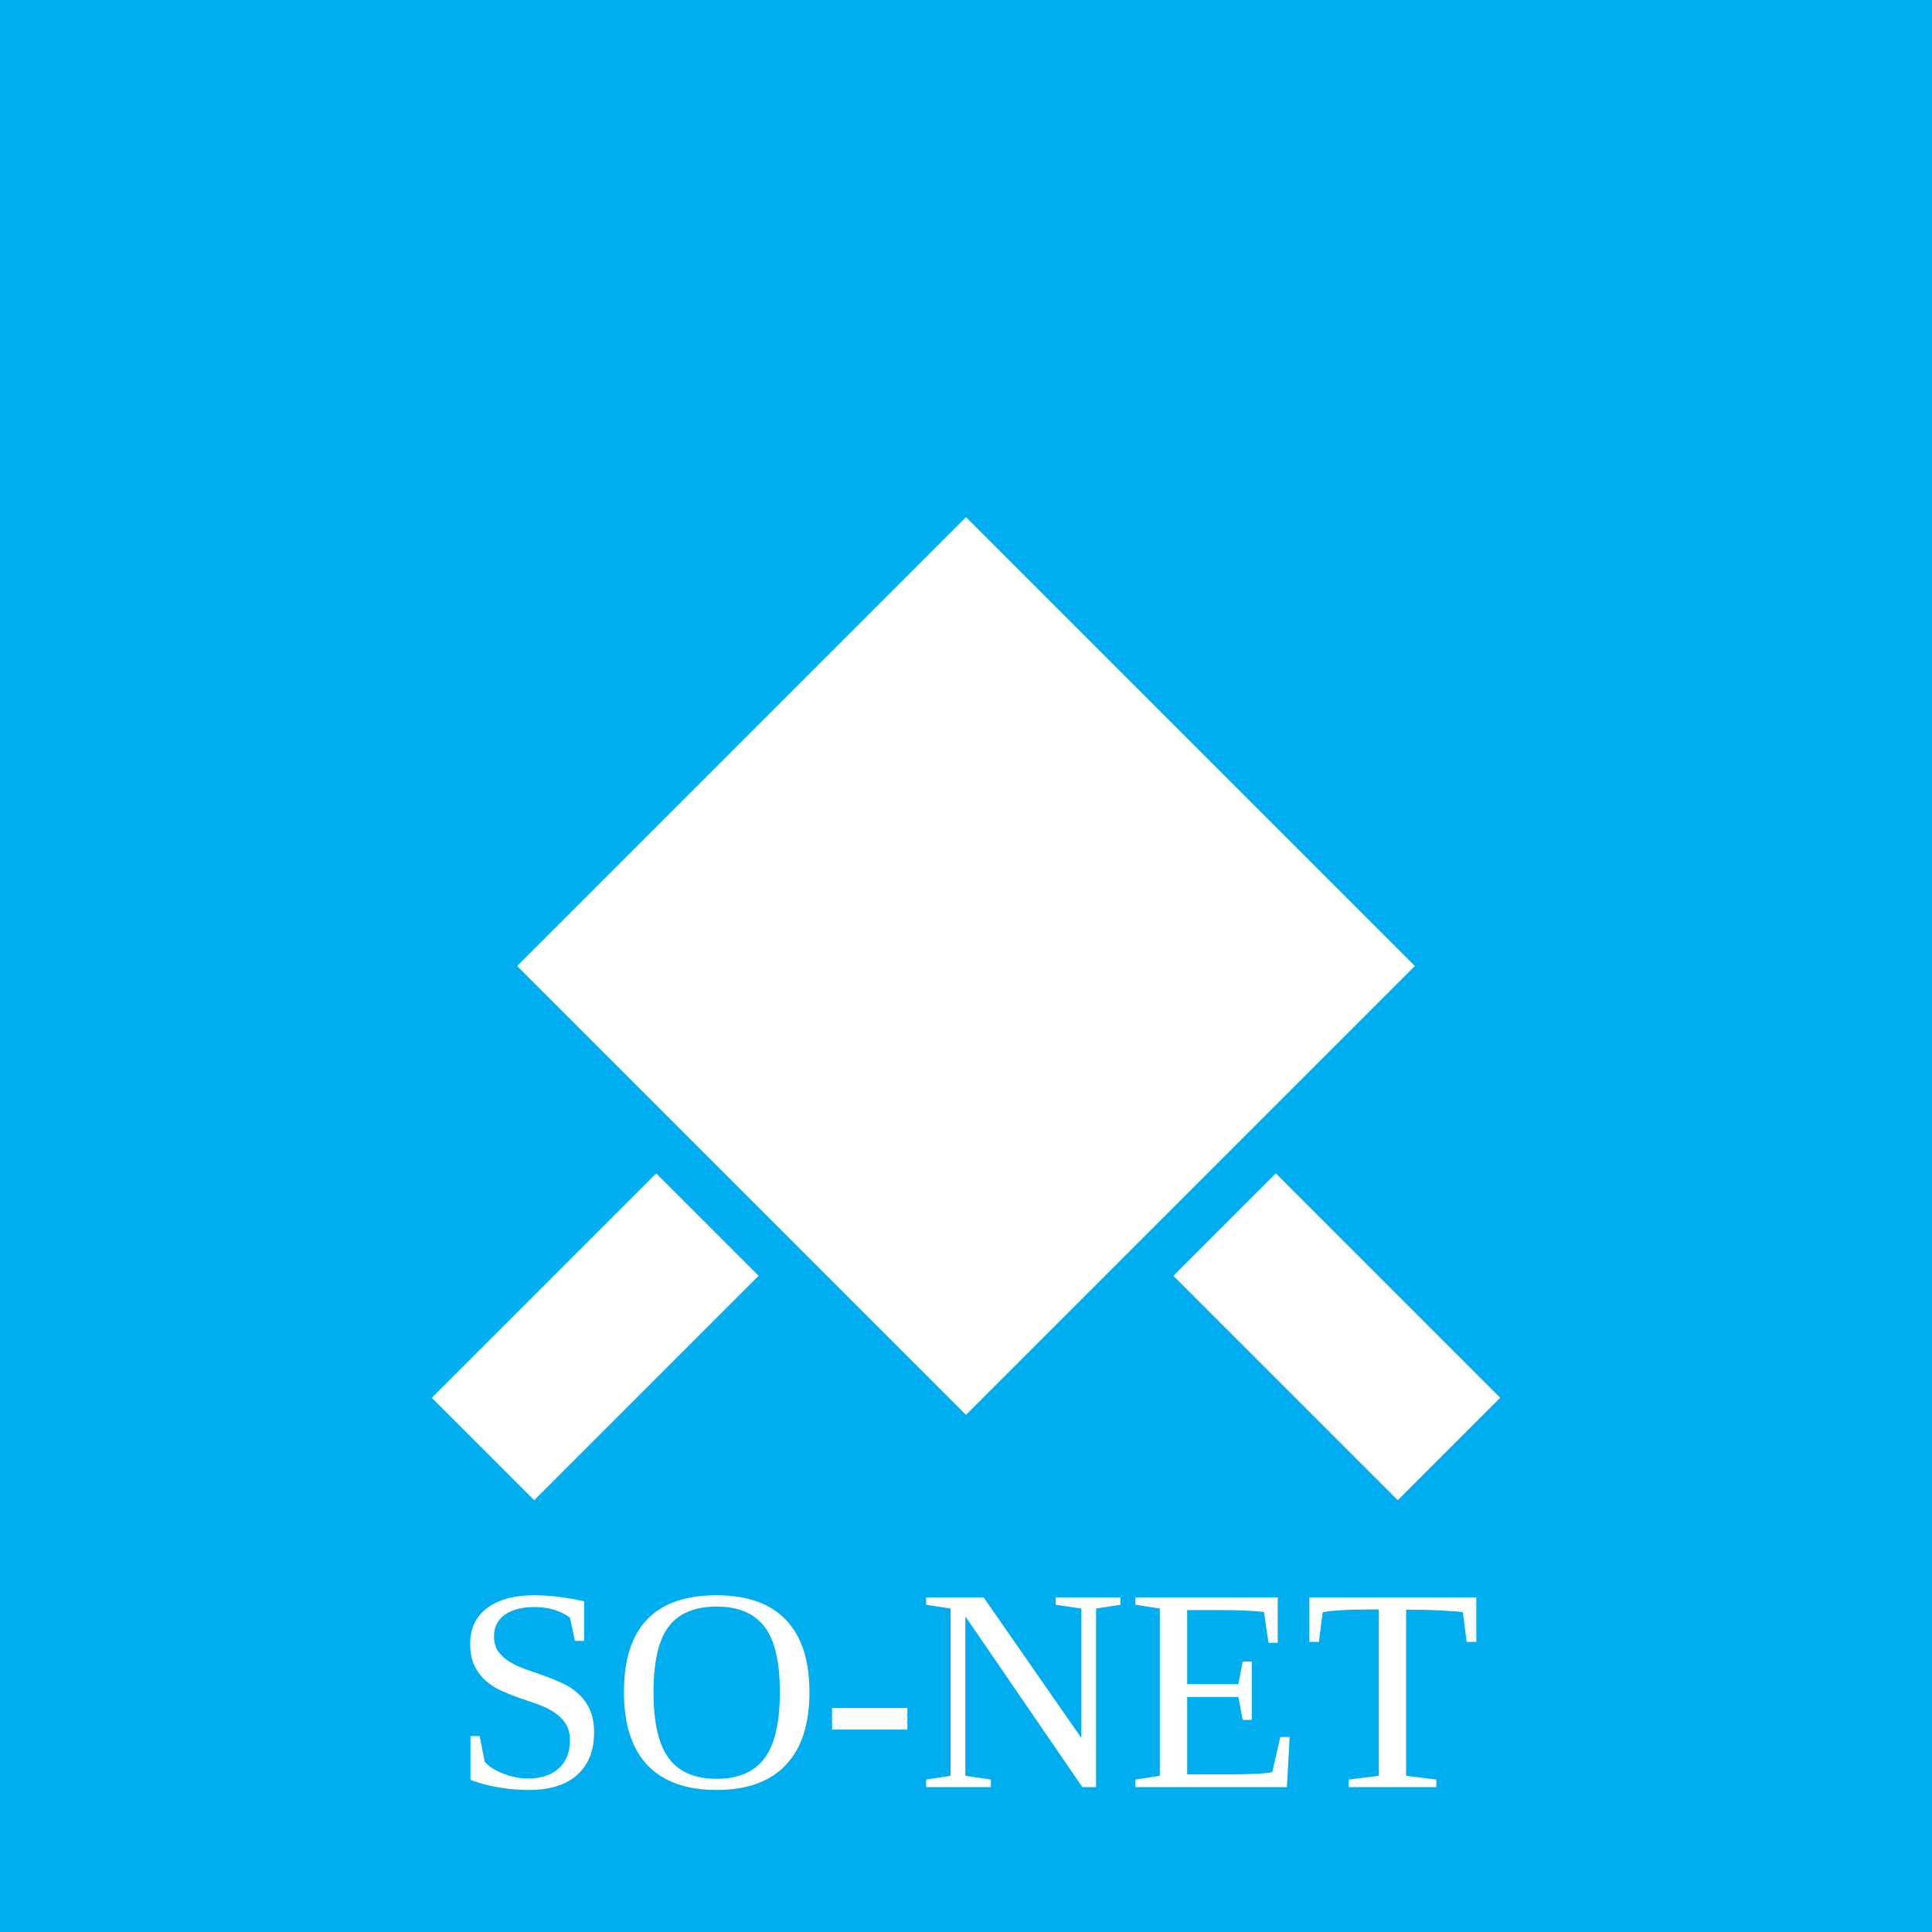
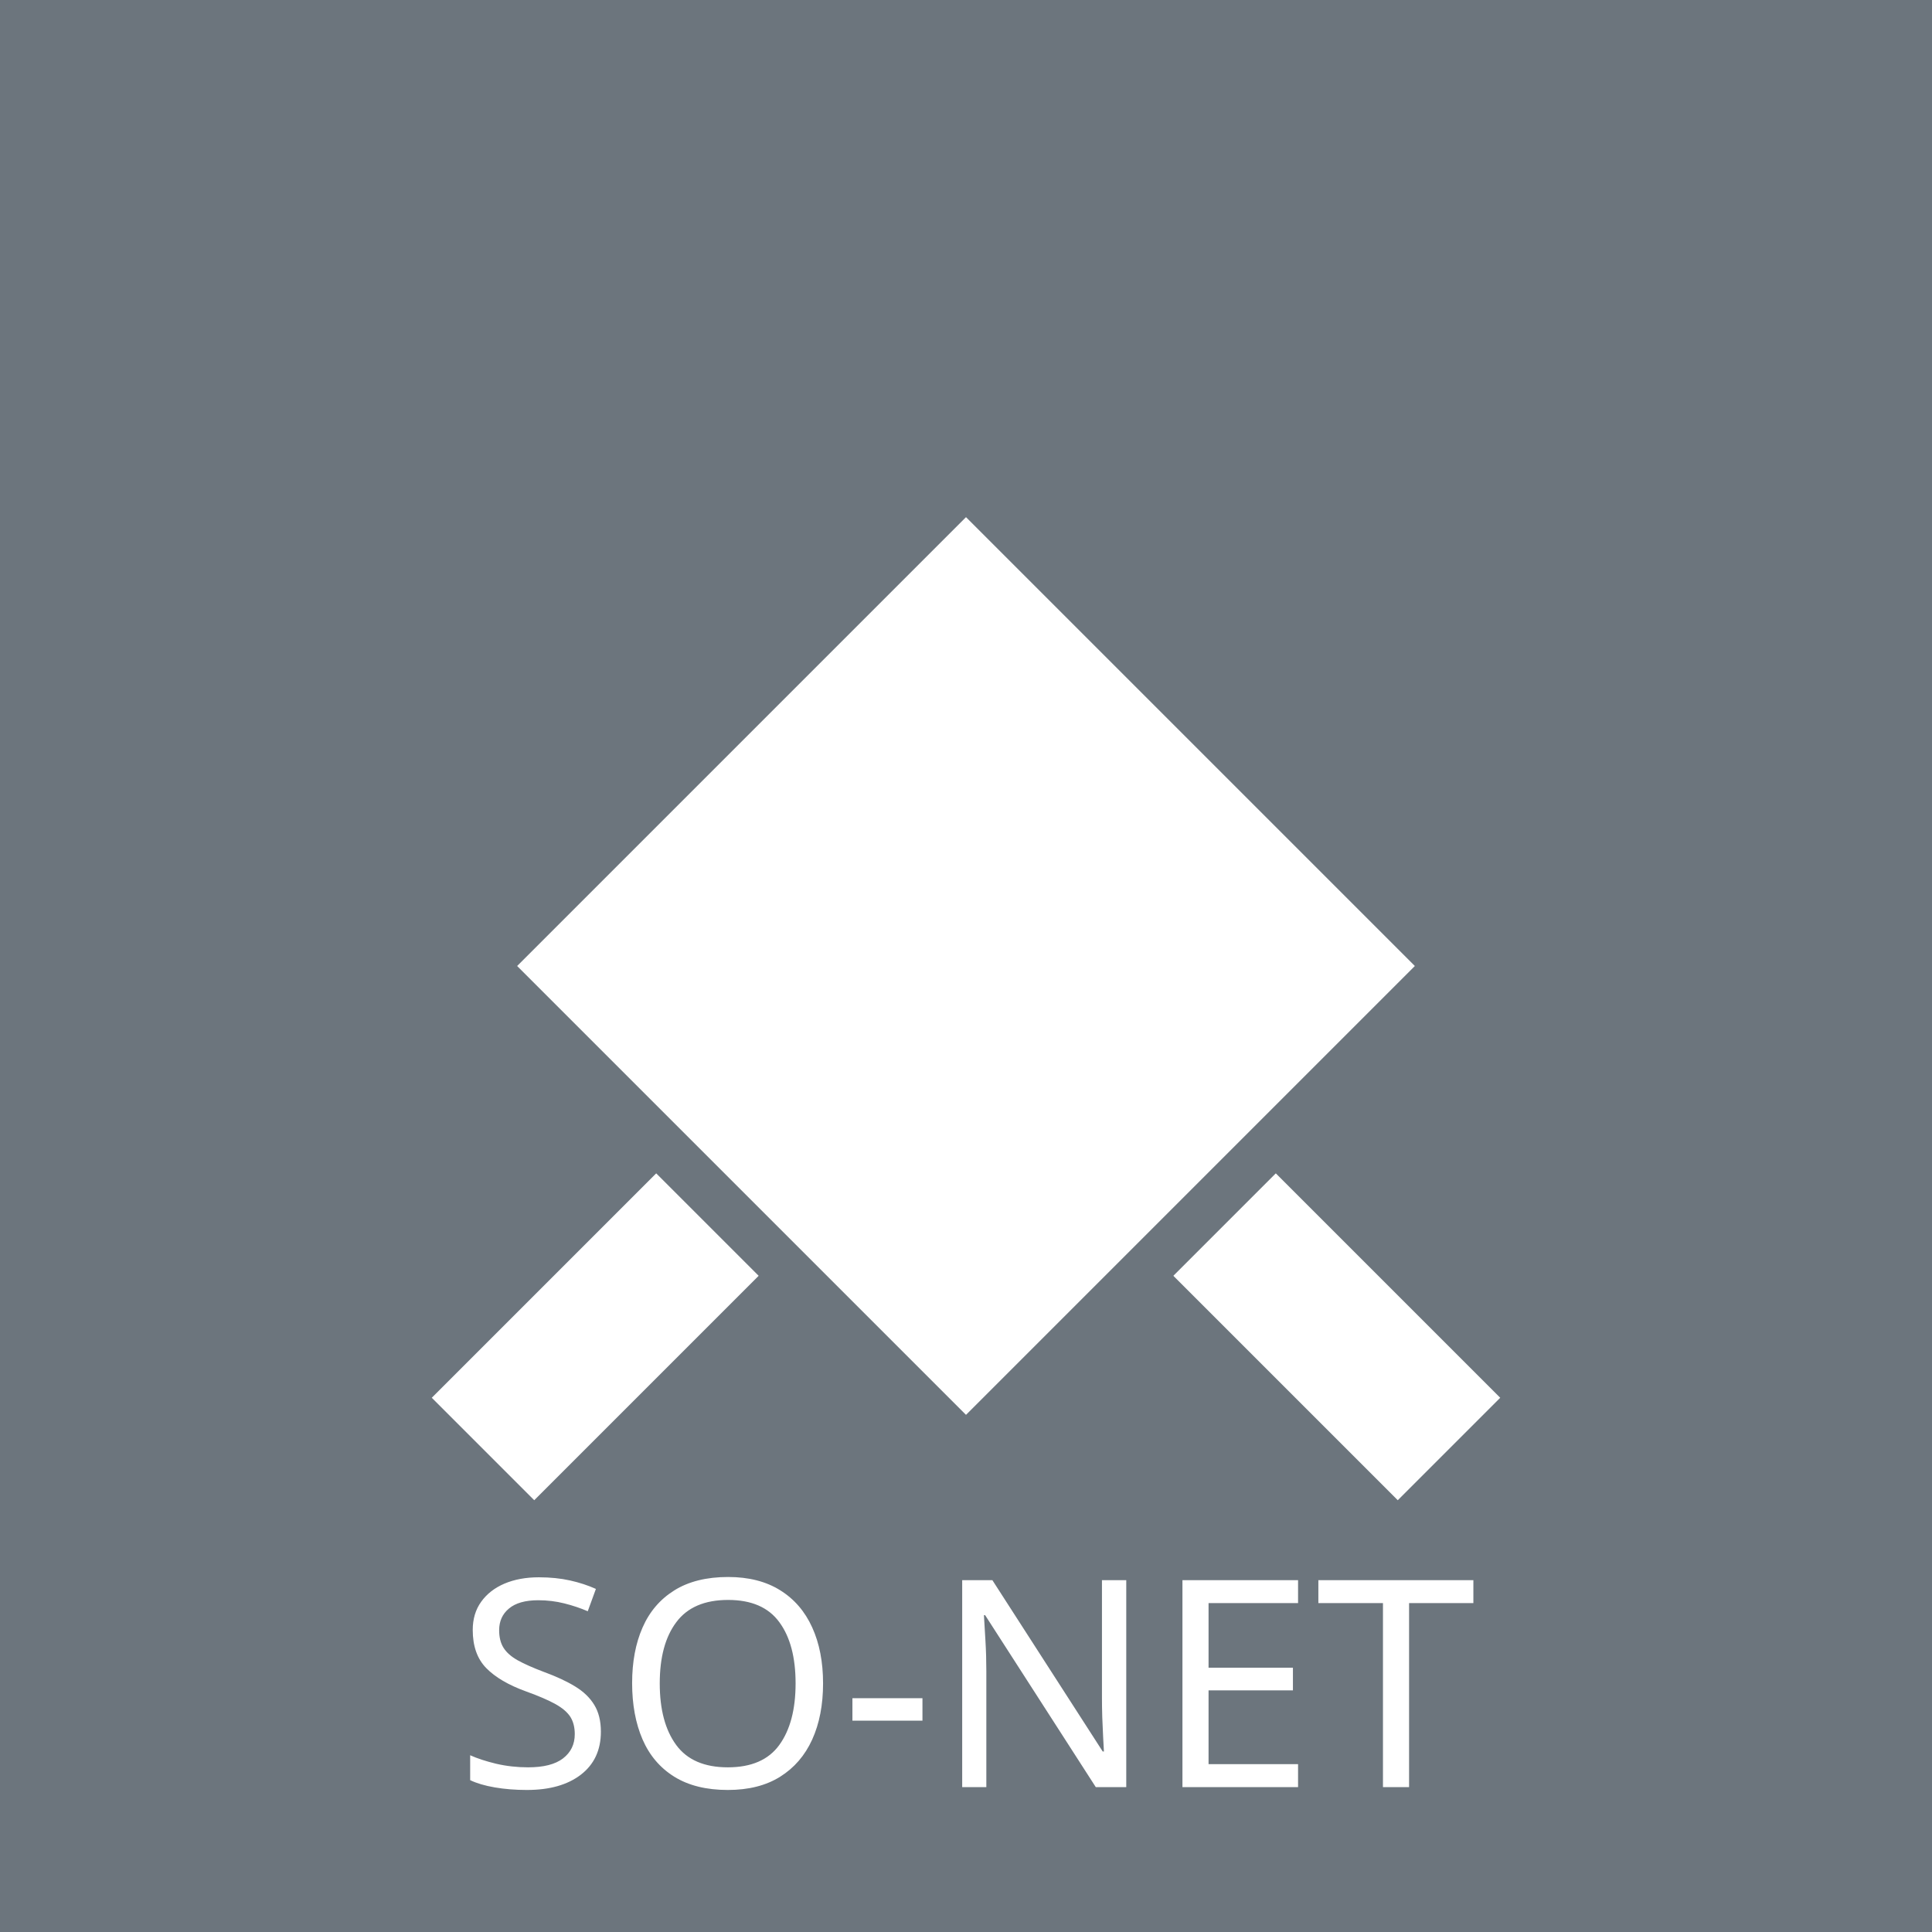
<svg xmlns="http://www.w3.org/2000/svg" viewBox="0 0 200 200">
-   <rect x="0" y="0" width="200" height="200" fill="#00AEEF" />
+   <style>
+     @font-face {
+       font-family: 'MyCustomFont';
+       src: url('path/to/my/custom/font.ttf');
+     }
+     text {
+       font-family: 'MyCustomFont', sans-serif;
+     }
+   </style>
+   <rect x="0" y="0" width="200" height="200" fill="#6c757d" />
  <path d="M50 150 L100 100 L150 150" stroke="#FFF" stroke-width="15" fill="none" />
  <path d="M100 50 L50 100 L100 150 L150 100 Z" fill="#FFF" />
-   <path d="M100 50 L50 100 L100 150 L150 100 Z" stroke="#00AEEF" stroke-width="5" fill="none" />
+   <path d="M100 50 L50 100 L100 150 L150 100 Z" stroke="#6c757d" stroke-width="5" fill="none" />
  <text x="100" y="185" font-size="30" fill="#FFF" text-anchor="middle">SO-NET</text>
</svg>
